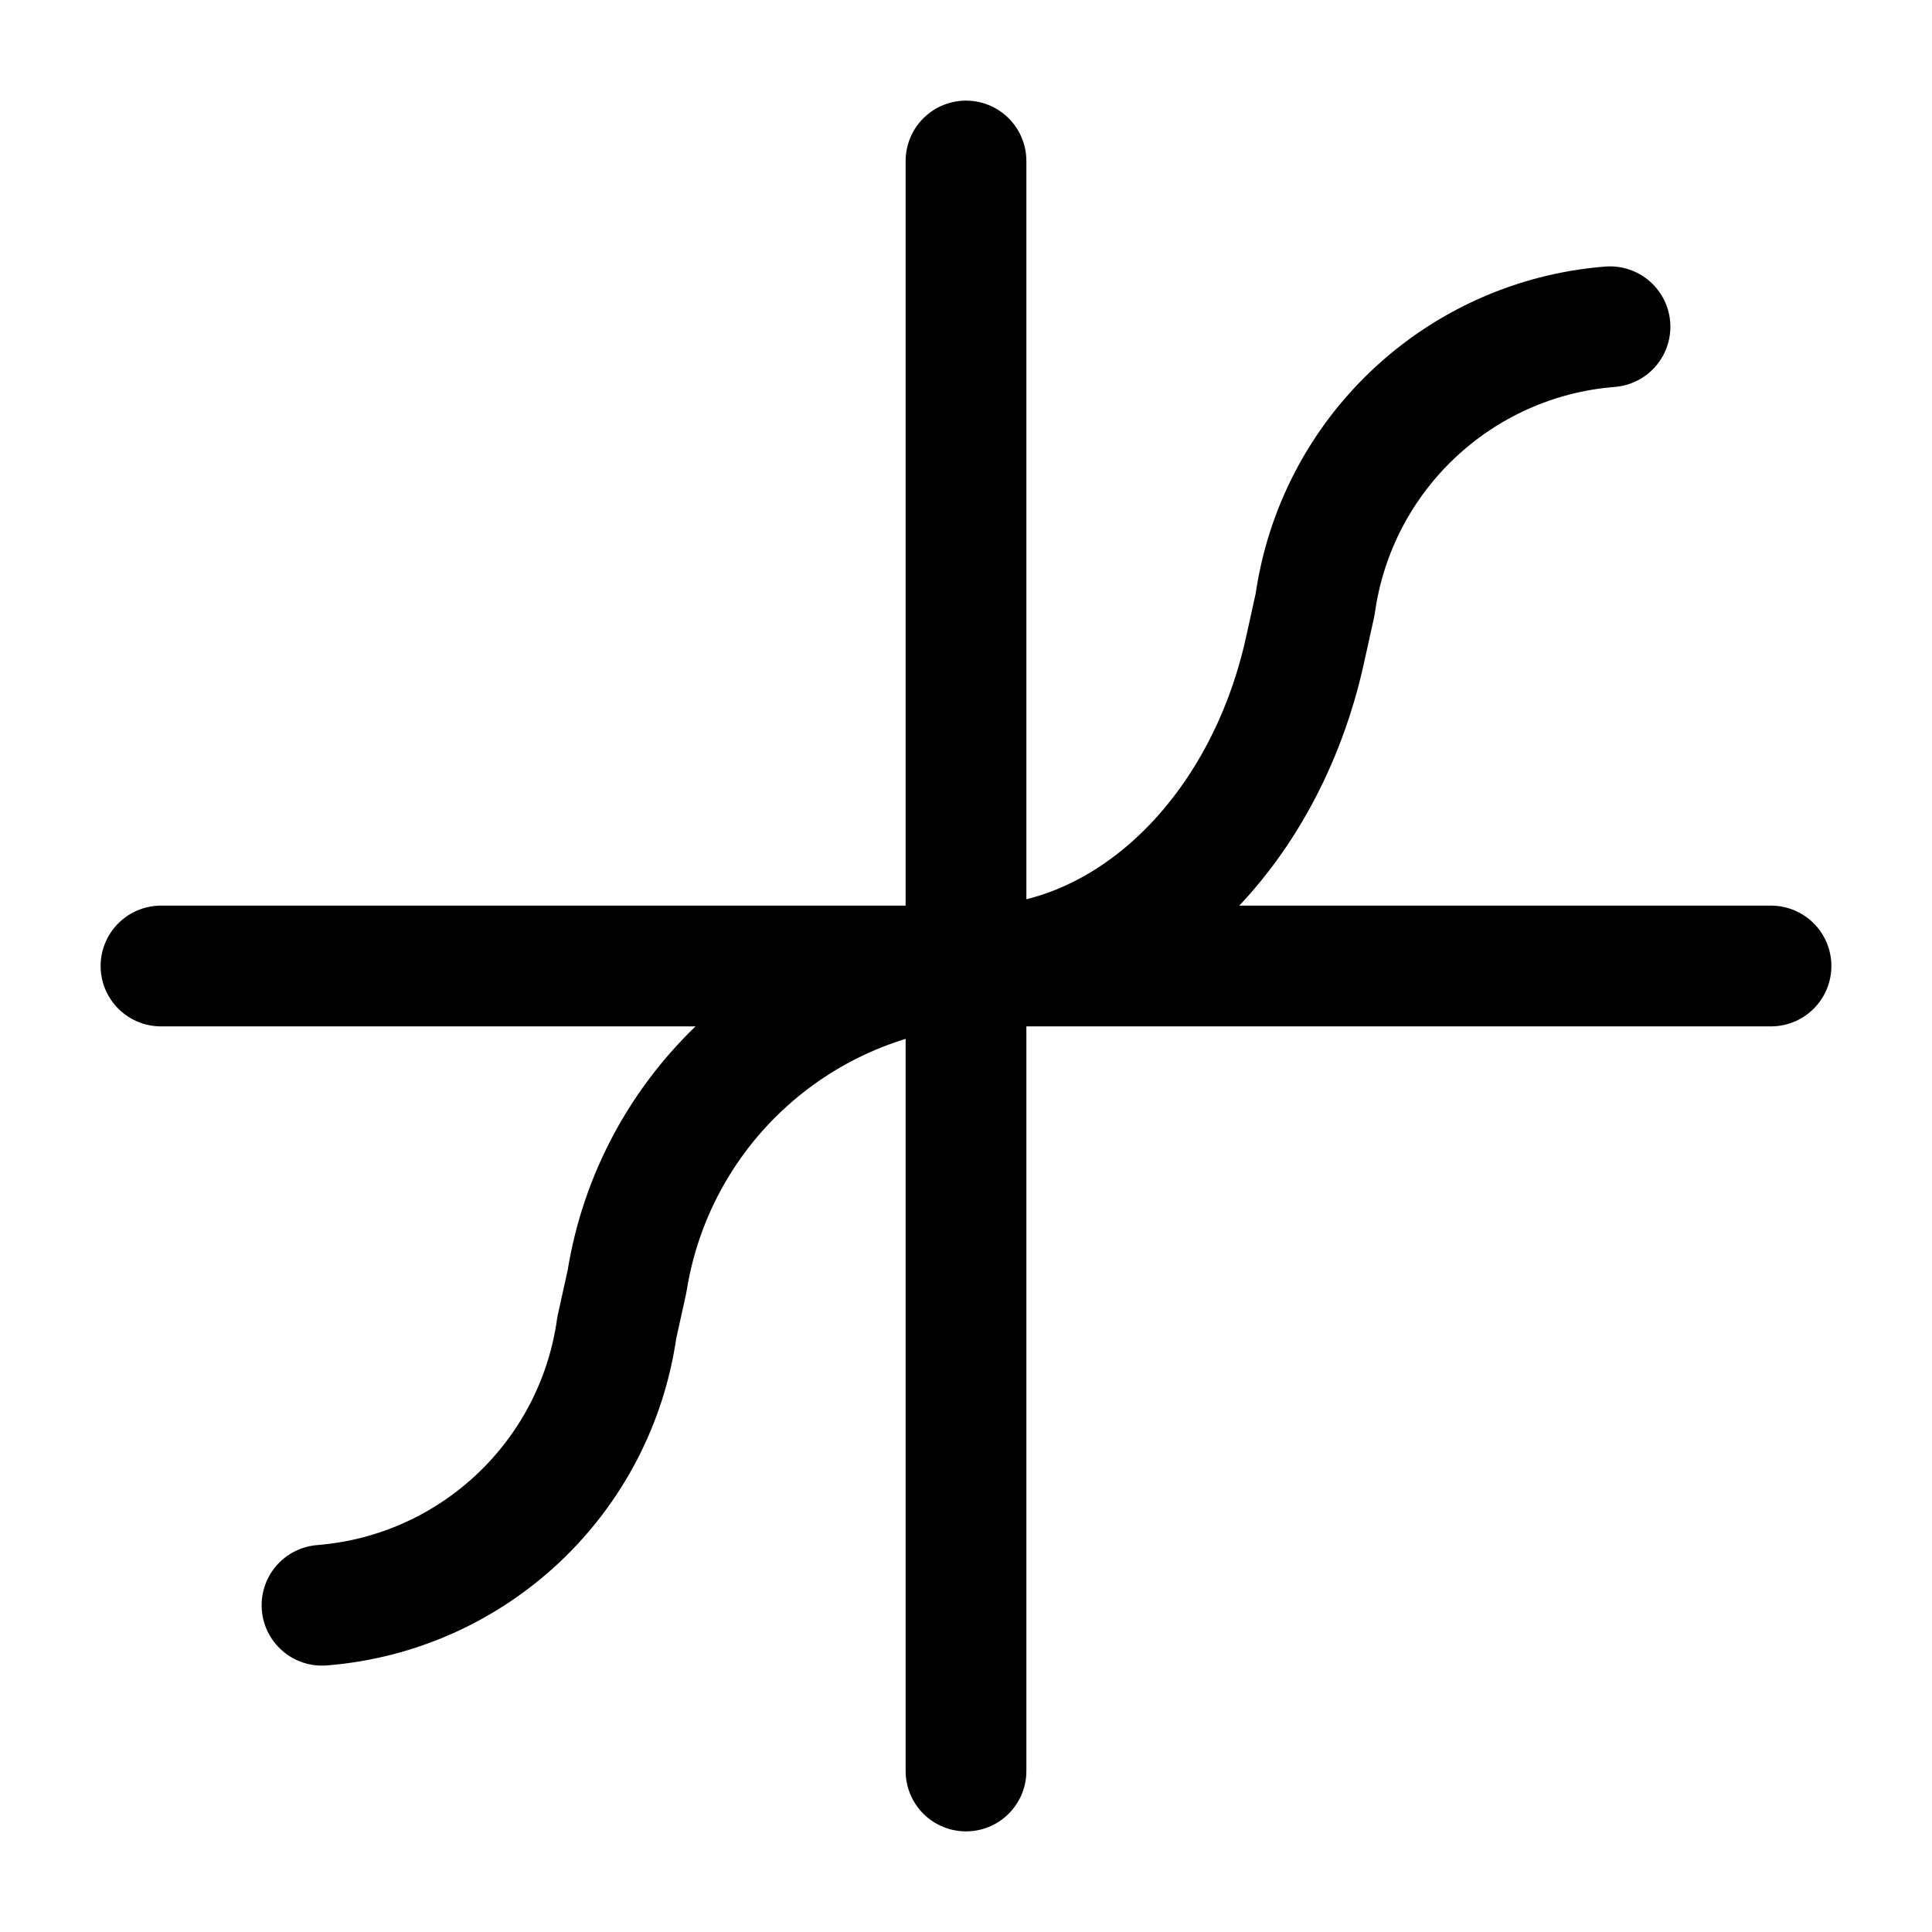
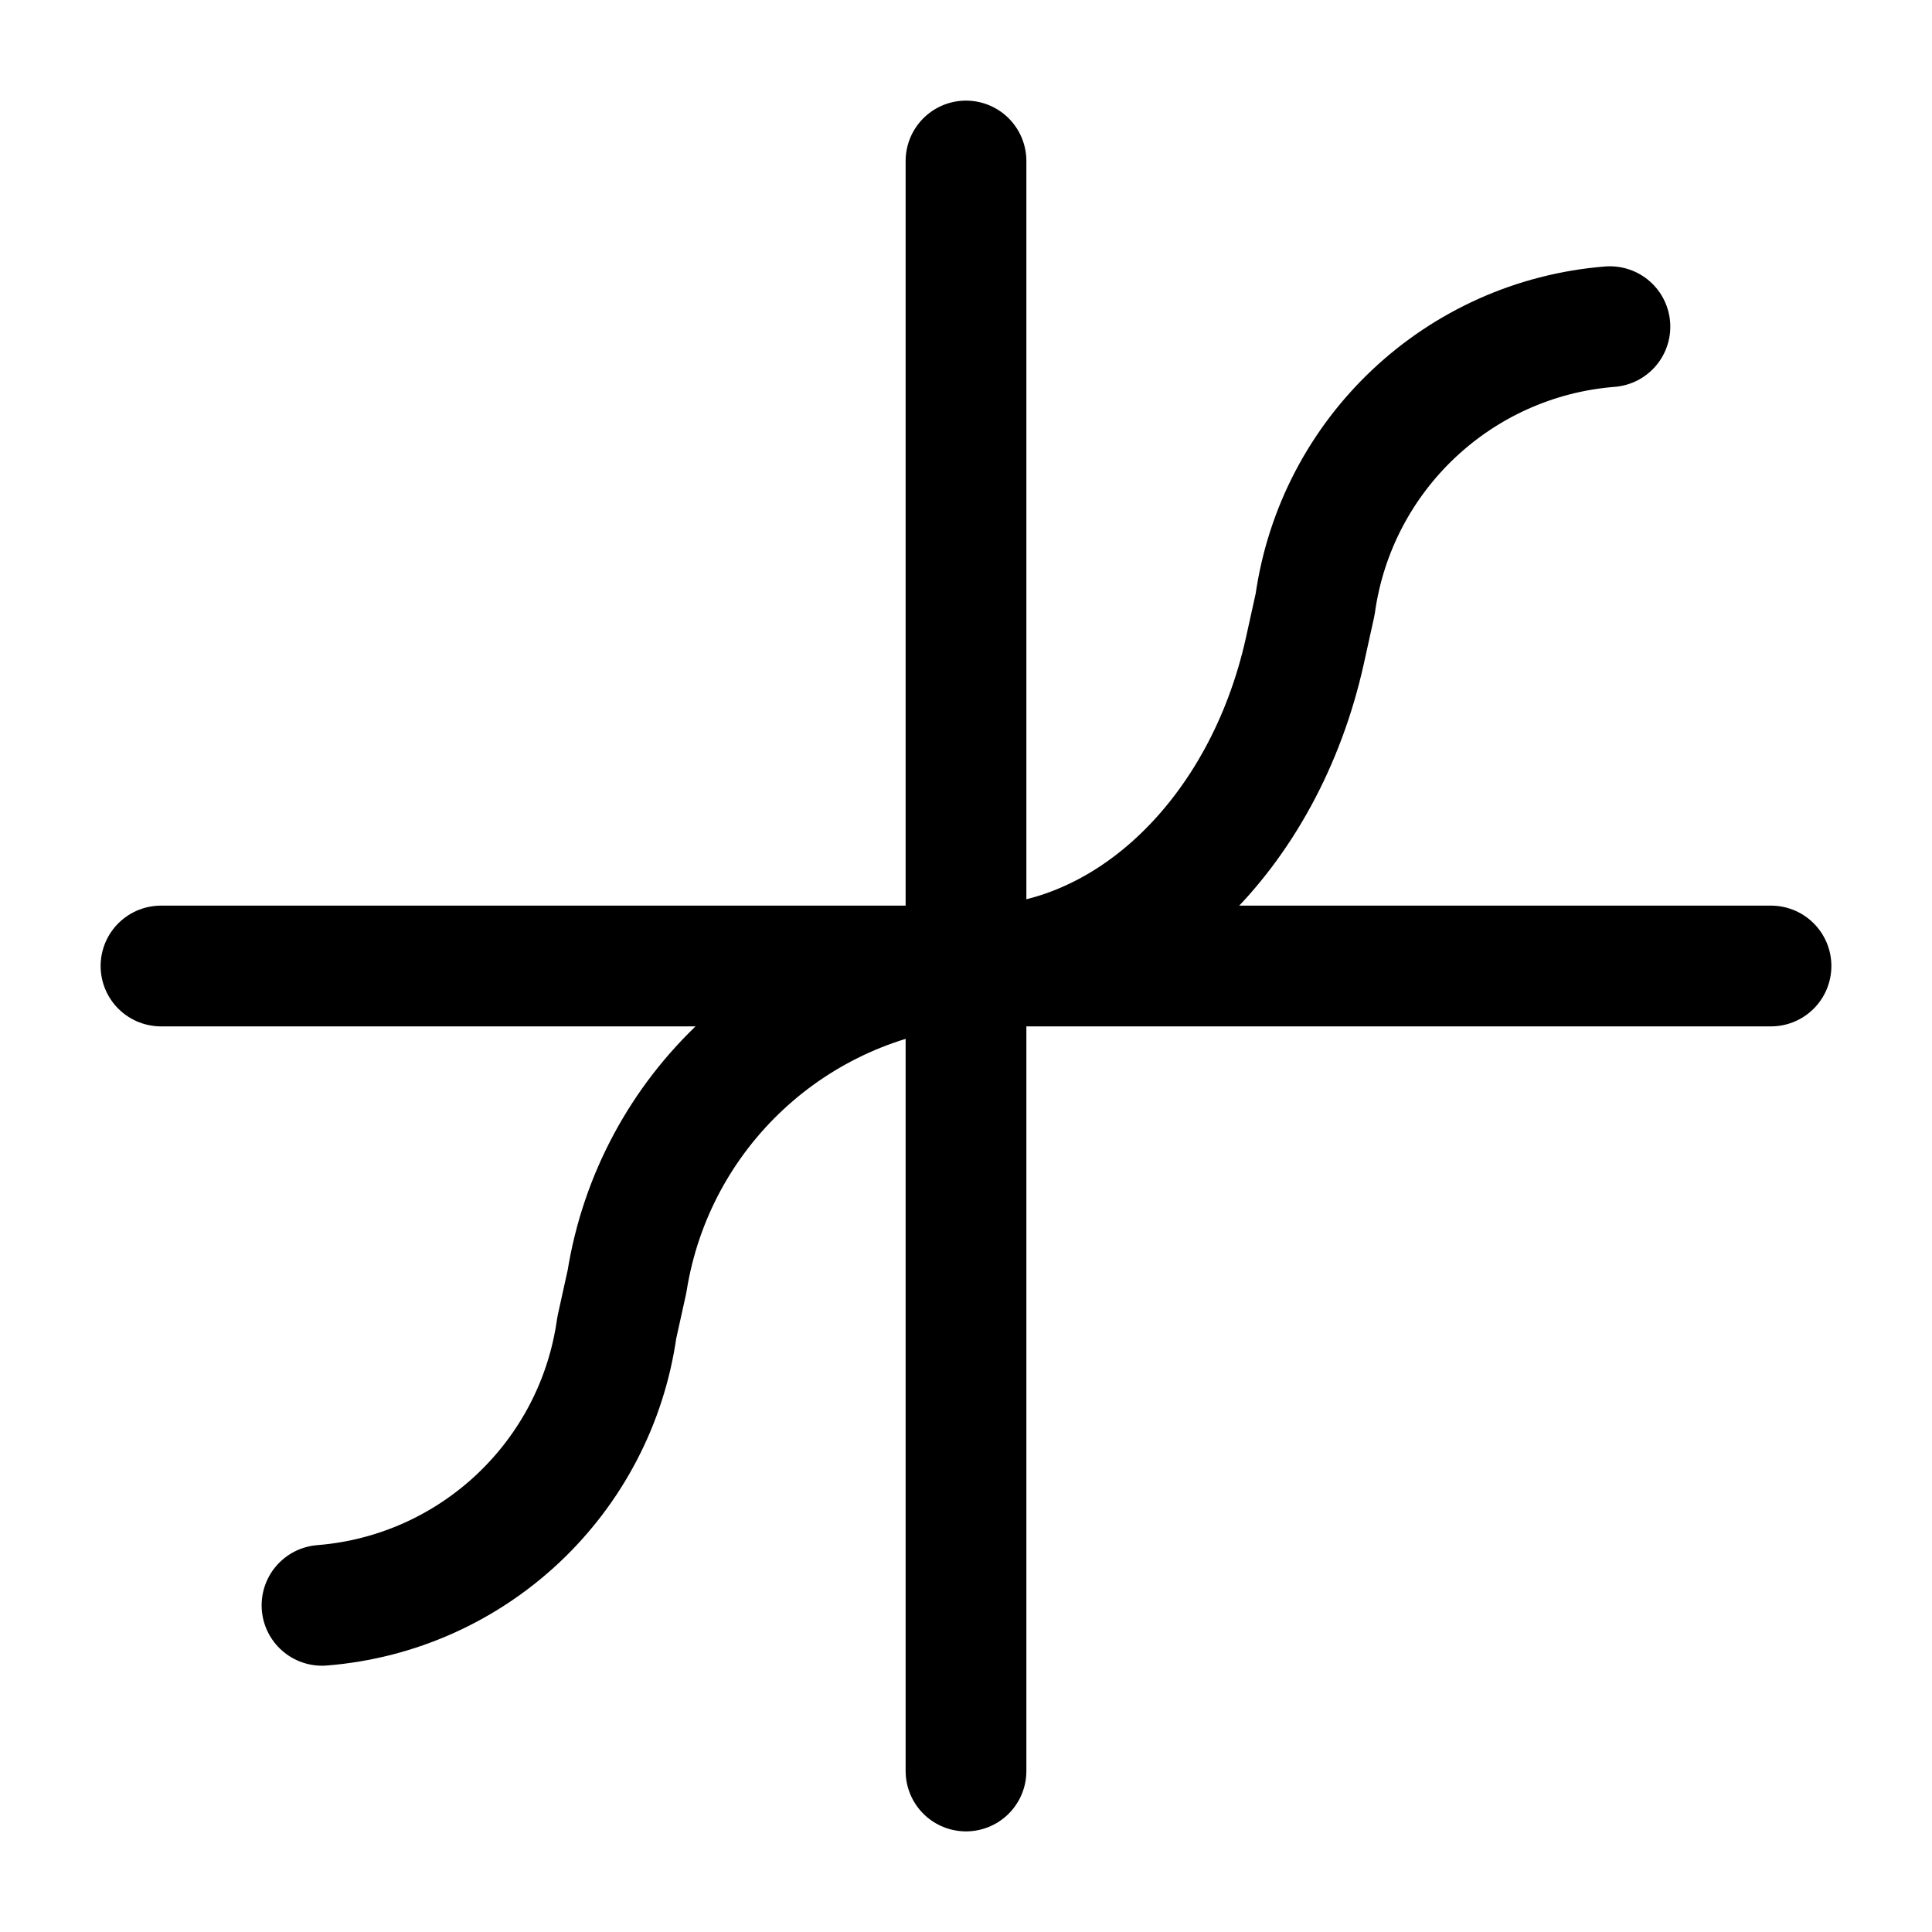
<svg xmlns="http://www.w3.org/2000/svg" viewBox="0 0 24 24">
-   <defs>
-     <style>.a{fill:none;stroke:#000;stroke-linecap:round;stroke-linejoin:round;stroke-width:1.5px;}</style>
-   </defs>
-   <line class="a" x1="12" x2="12" y1="2" y2="22" />
-   <line class="a" x1="22" x2="2" y1="12" y2="12" />
-   <path class="a" d="M12.112,12c1.916,0,3.594-1.639,4.098-3.918l.127-.575A4.02,4.02,0,0,1,20,4.059h0" />
-   <path class="a" d="M11.888,12.059,12,12a4.671,4.671,0,0,0-4.211,3.918l-.127.575A4.02,4.02,0,0,1,4,19.941H4" />
+   <g fill="none" stroke="#000" stroke-linecap="round" stroke-linejoin="round" stroke-width="1.5">
+     <path d="m12 2v20" />
+     <path d="m22 12h-20" />
+     <path d="m12.112 12c1.916 0 3.594-1.639 4.098-3.918l.127-.575a4.02 4.02 0 0 1 3.662-3.449" />
+     <path d="m11.888 12.059.112-.059a4.671 4.671 0 0 0 -4.211 3.918l-.127.575a4.02 4.02 0 0 1 -3.662 3.449" />
+   </g>
</svg>
